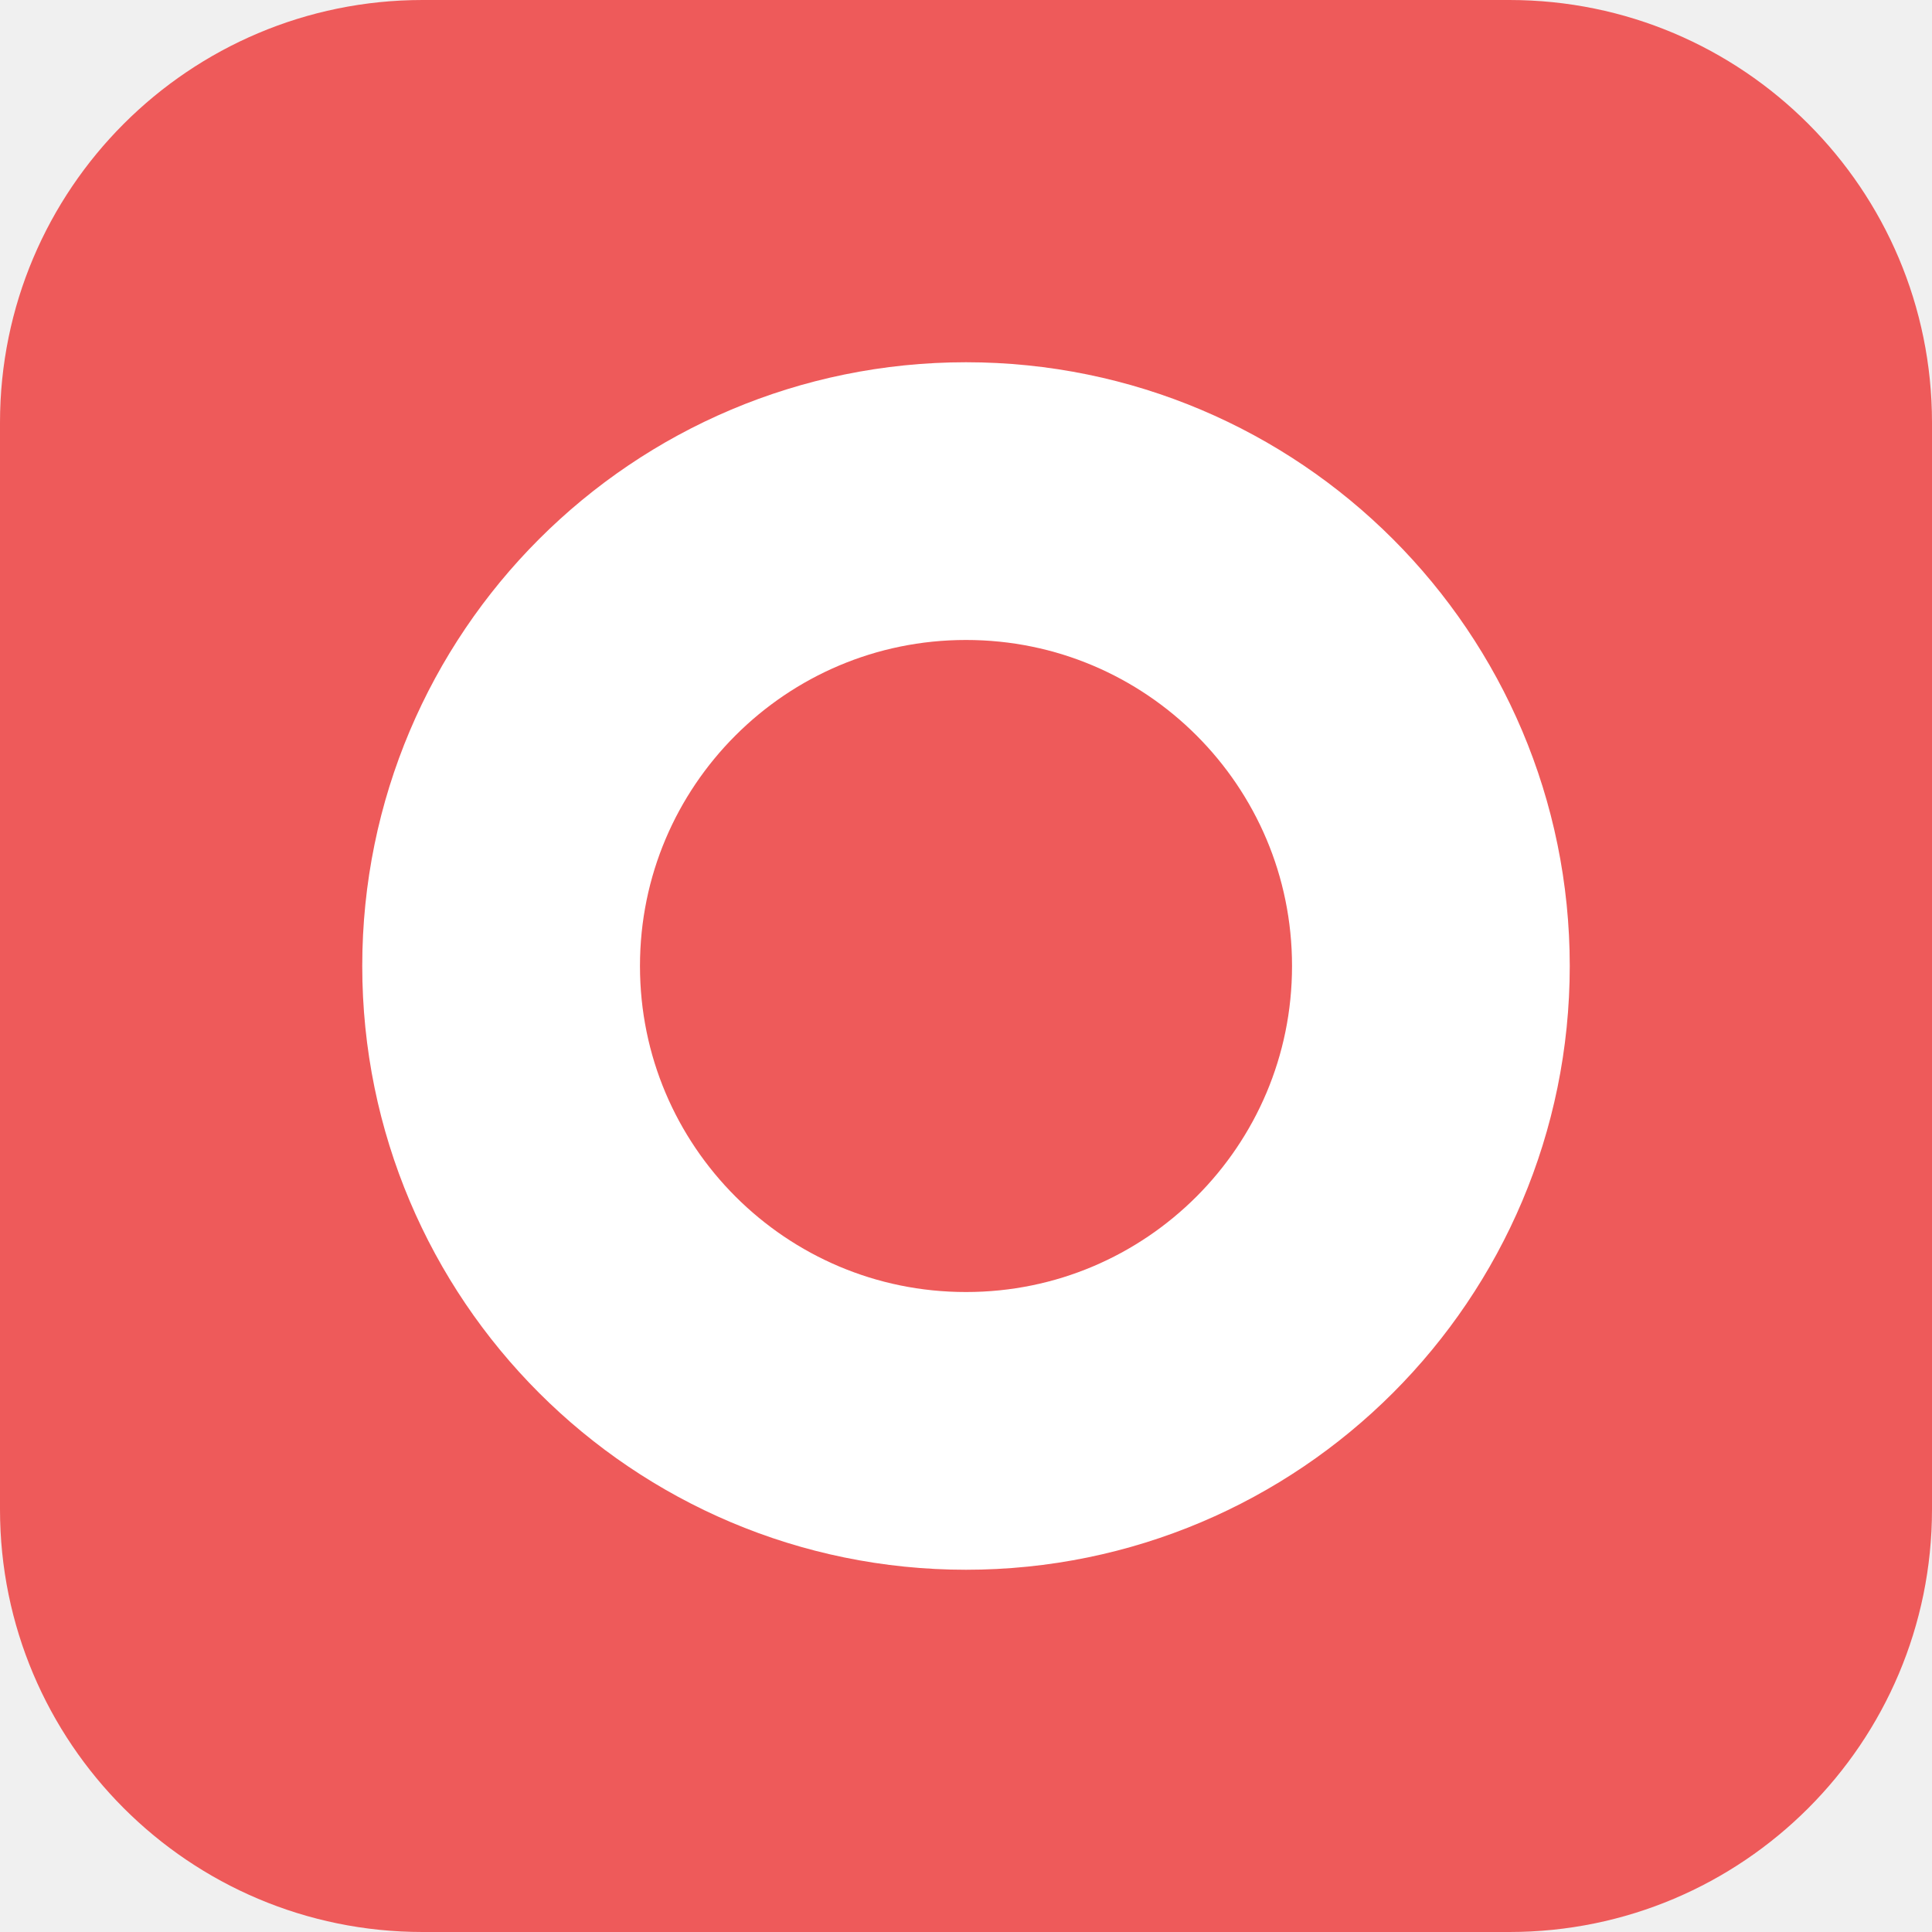
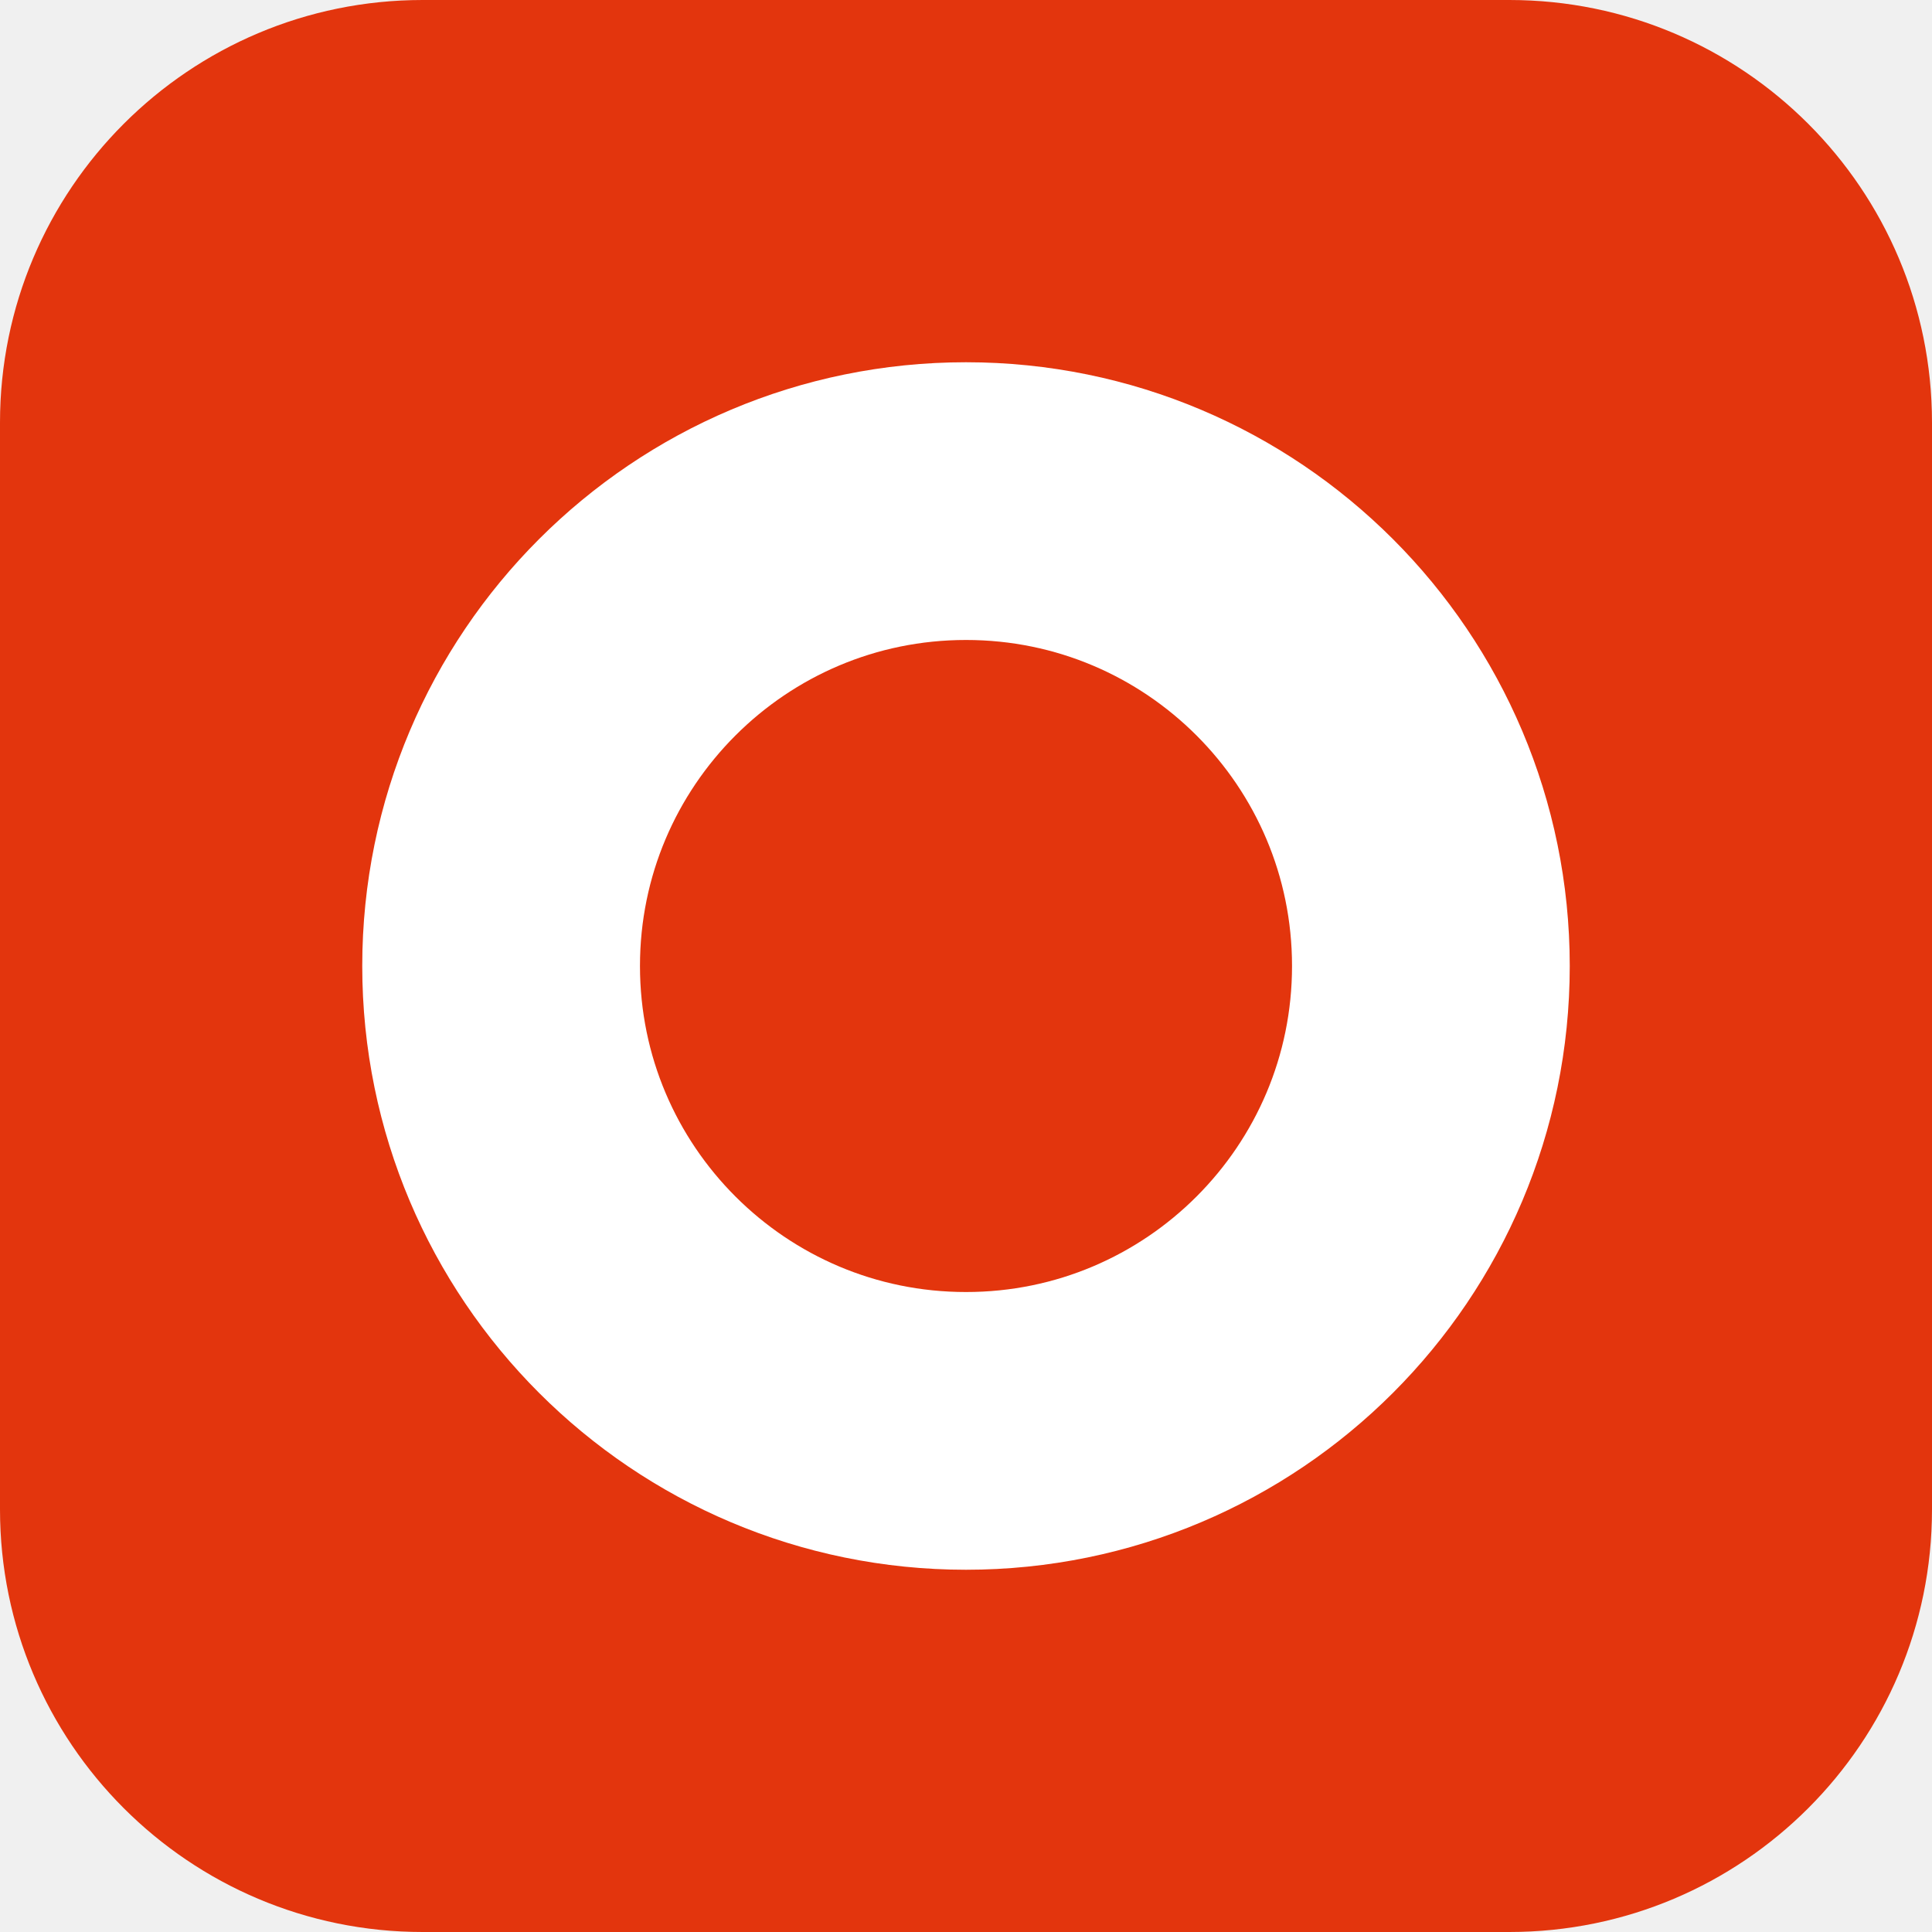
<svg xmlns="http://www.w3.org/2000/svg" width="32" height="32" viewBox="0 0 32 32">
-   <rect width="32" height="32" rx="7" fill="#ee5a5a" />
+   <rect width="32" height="32" rx="7" fill="#E3350D" />
  <circle cx="16" cy="16" r="7.7" fill="none" stroke="#ffffff" stroke-width="4.6" />
</svg>
